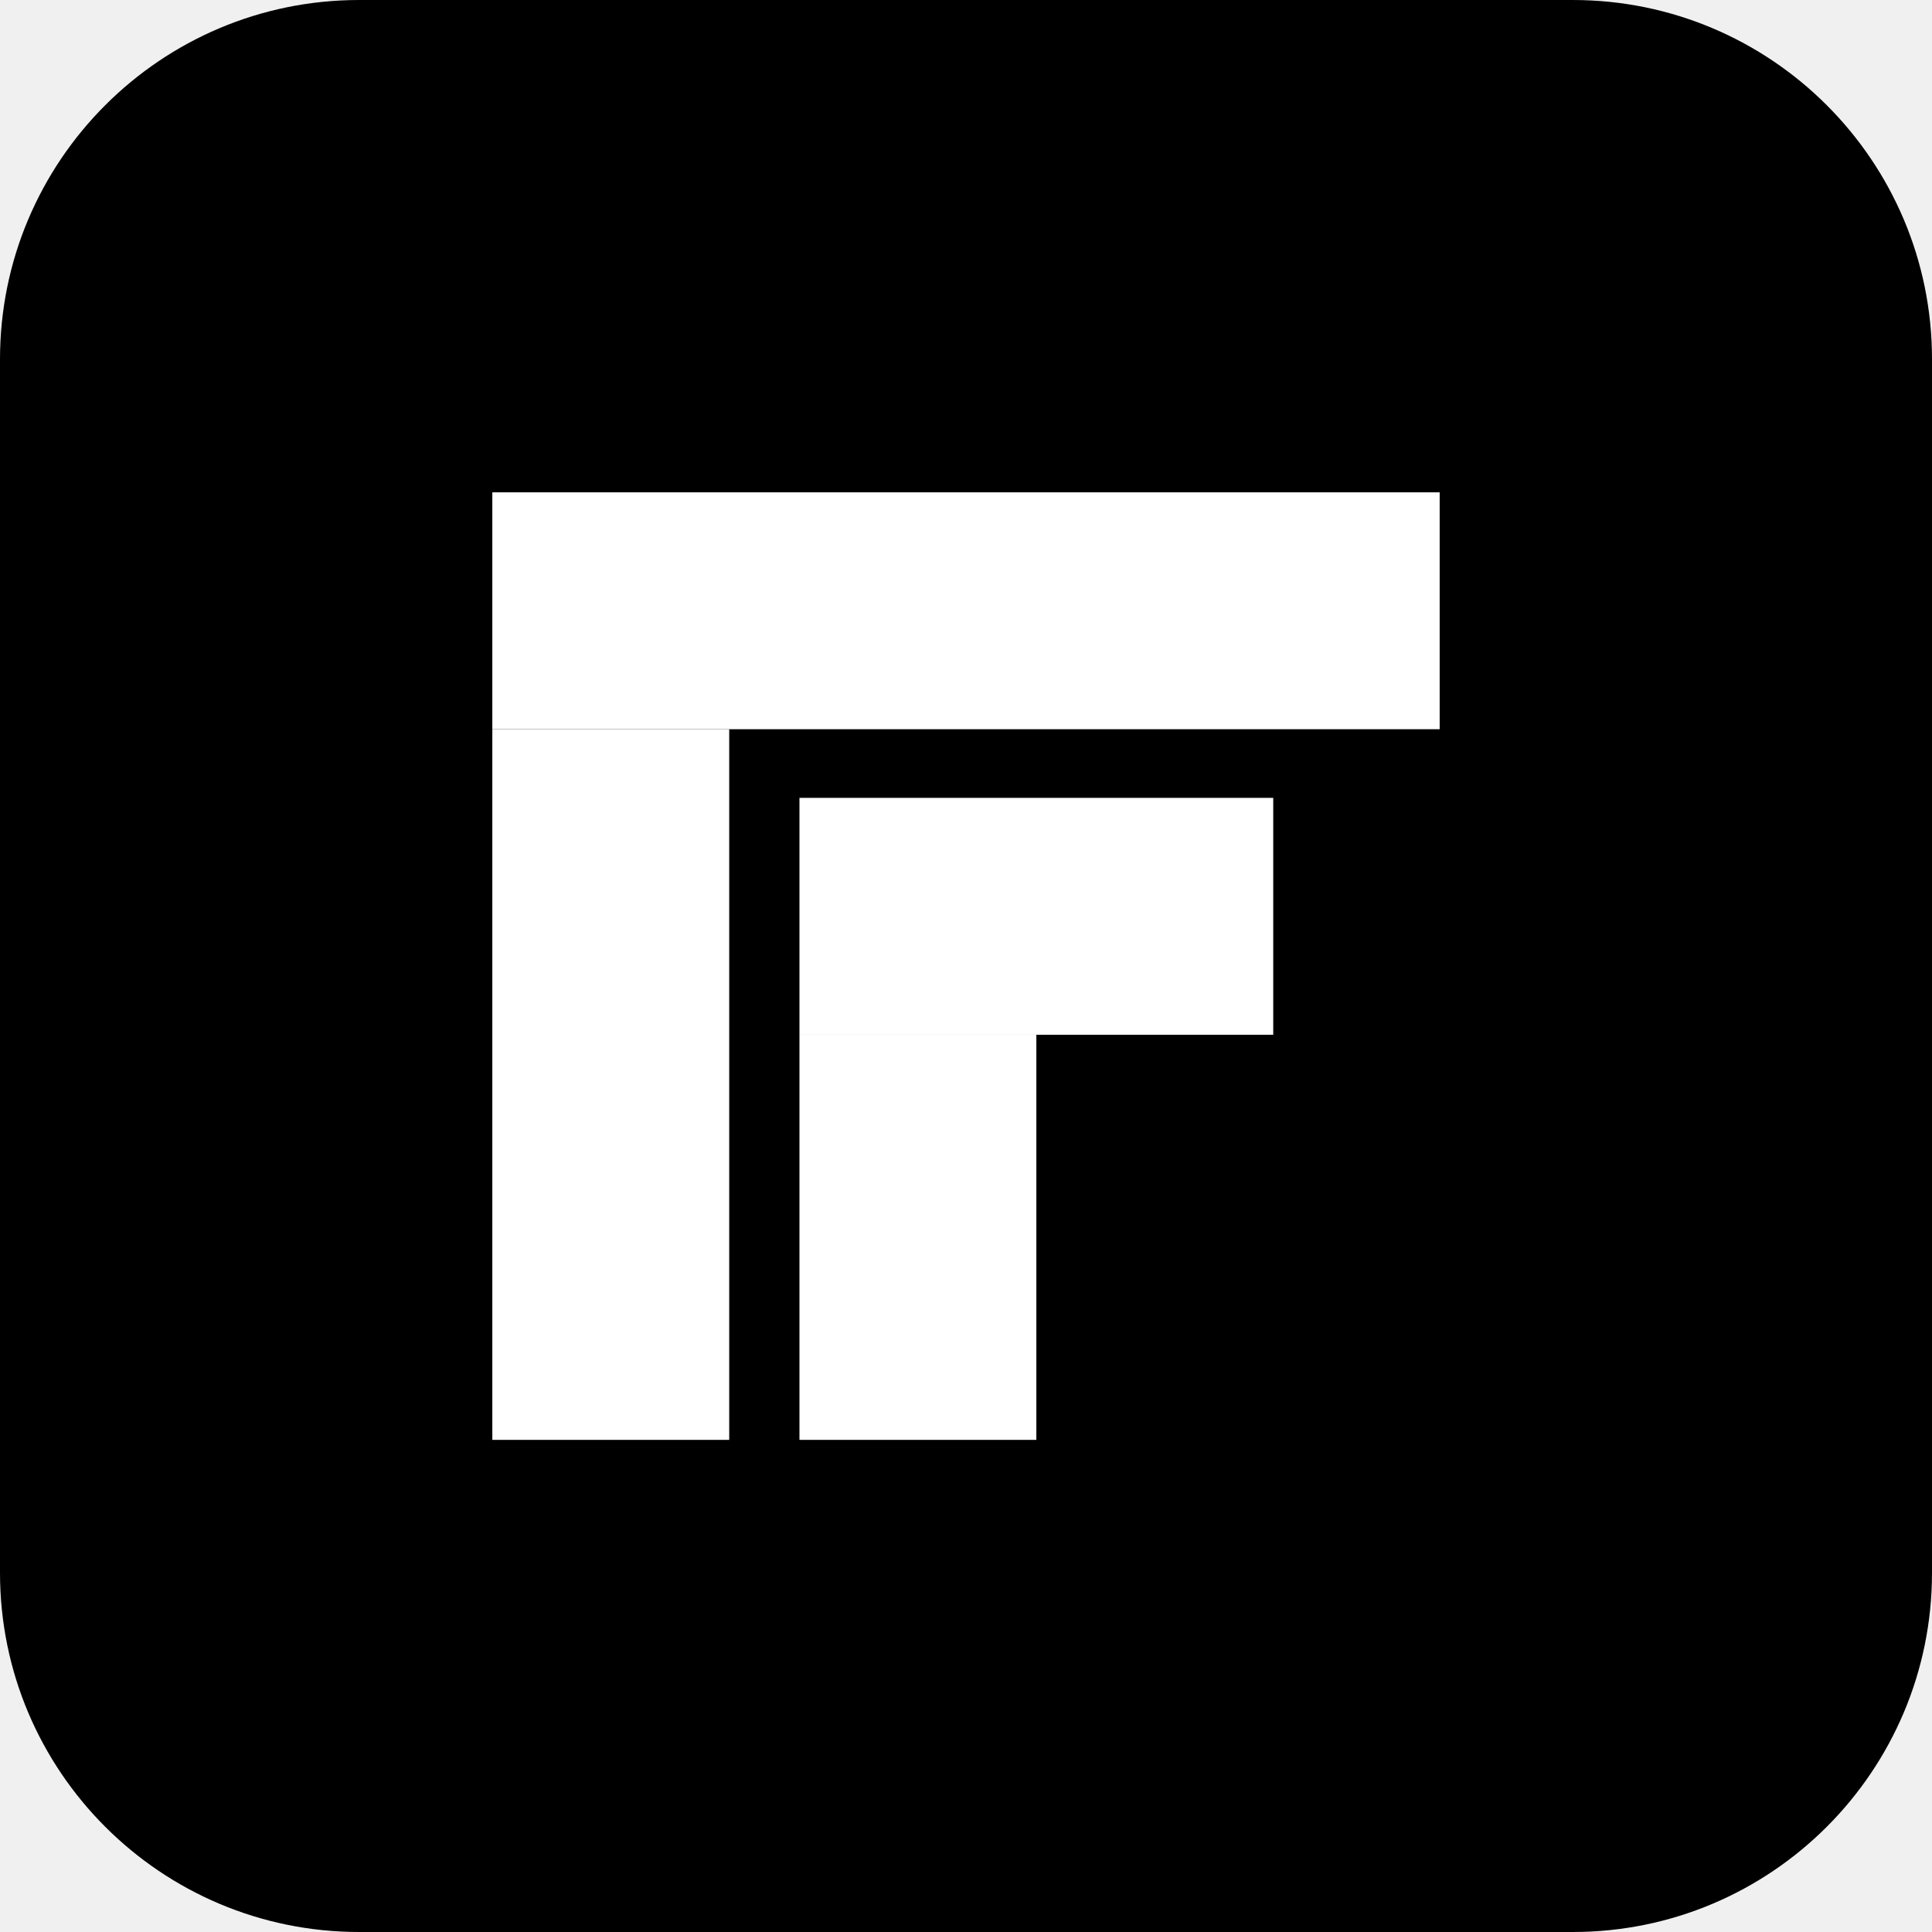
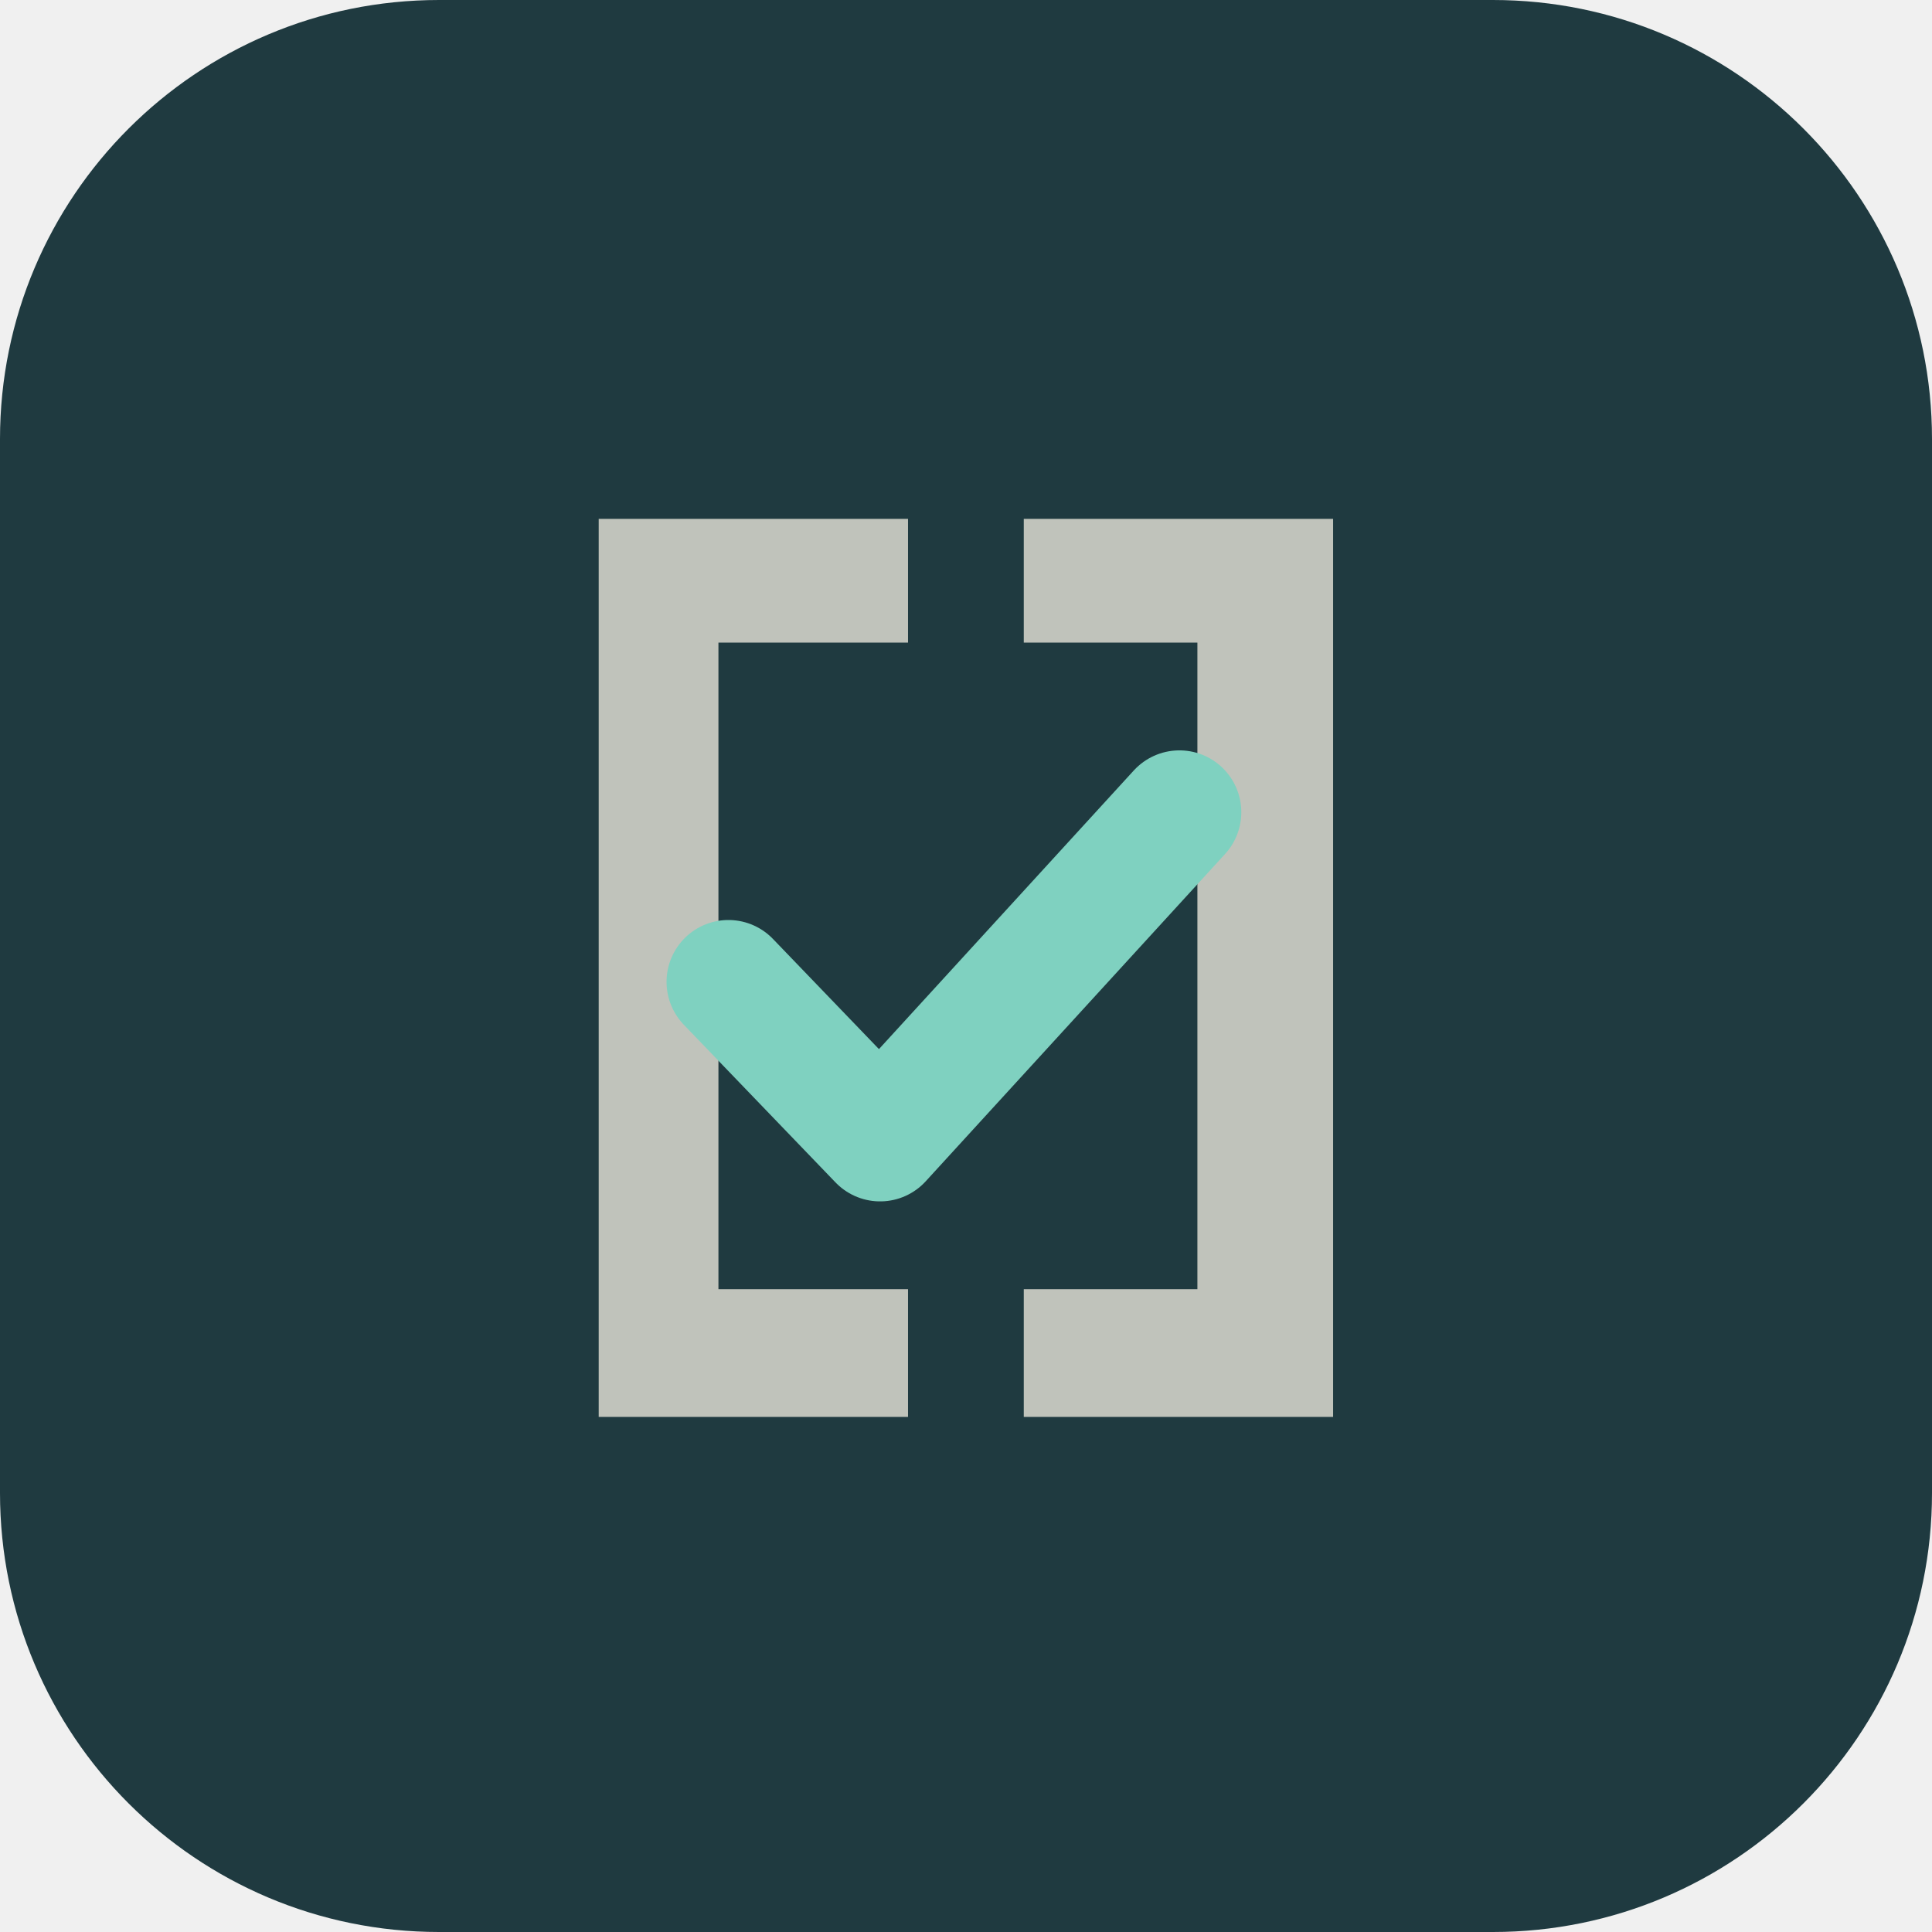
- <svg xmlns="http://www.w3.org/2000/svg" width="512" height="512" viewBox="0 0 96.81 96.81">
-   <rect width="96.81" height="96.81" rx="18" />
-   <g fill="#fff">
-     <rect x="24.67" y="24.67" width="47.47" height="11.87" />
-     <rect x="24.67" y="36.54" width="11.87" height="35.61" />
-     <rect x="40.06" y="39.98" width="23.74" height="11.87" />
-     <rect x="40.06" y="51.85" width="11.87" height="20.3" />
+ <svg xmlns="http://www.w3.org/2000/svg" width="512" height="512" viewBox="0 0 96.81 96.81" role="img" aria-label="CiteVerify">
+   <rect width="96.81" height="96.81" rx="22" fill="#1F3A40" />
+   <g fill="#F5F0E4">
+     <path d="M30 26h15.5v6.2H36v32.4h9.5V71H30z" opacity="0.75" />
+     <path d="M66.8 26H51.3v6.2H60v32.4h-8.7V71h15.5z" opacity="0.75" />
  </g>
+   <path d="M36.5 49.2l7.6 7.9 15-16.4" fill="none" stroke="#7FD1C0" stroke-width="6.2" stroke-linecap="round" stroke-linejoin="round" />
</svg>
